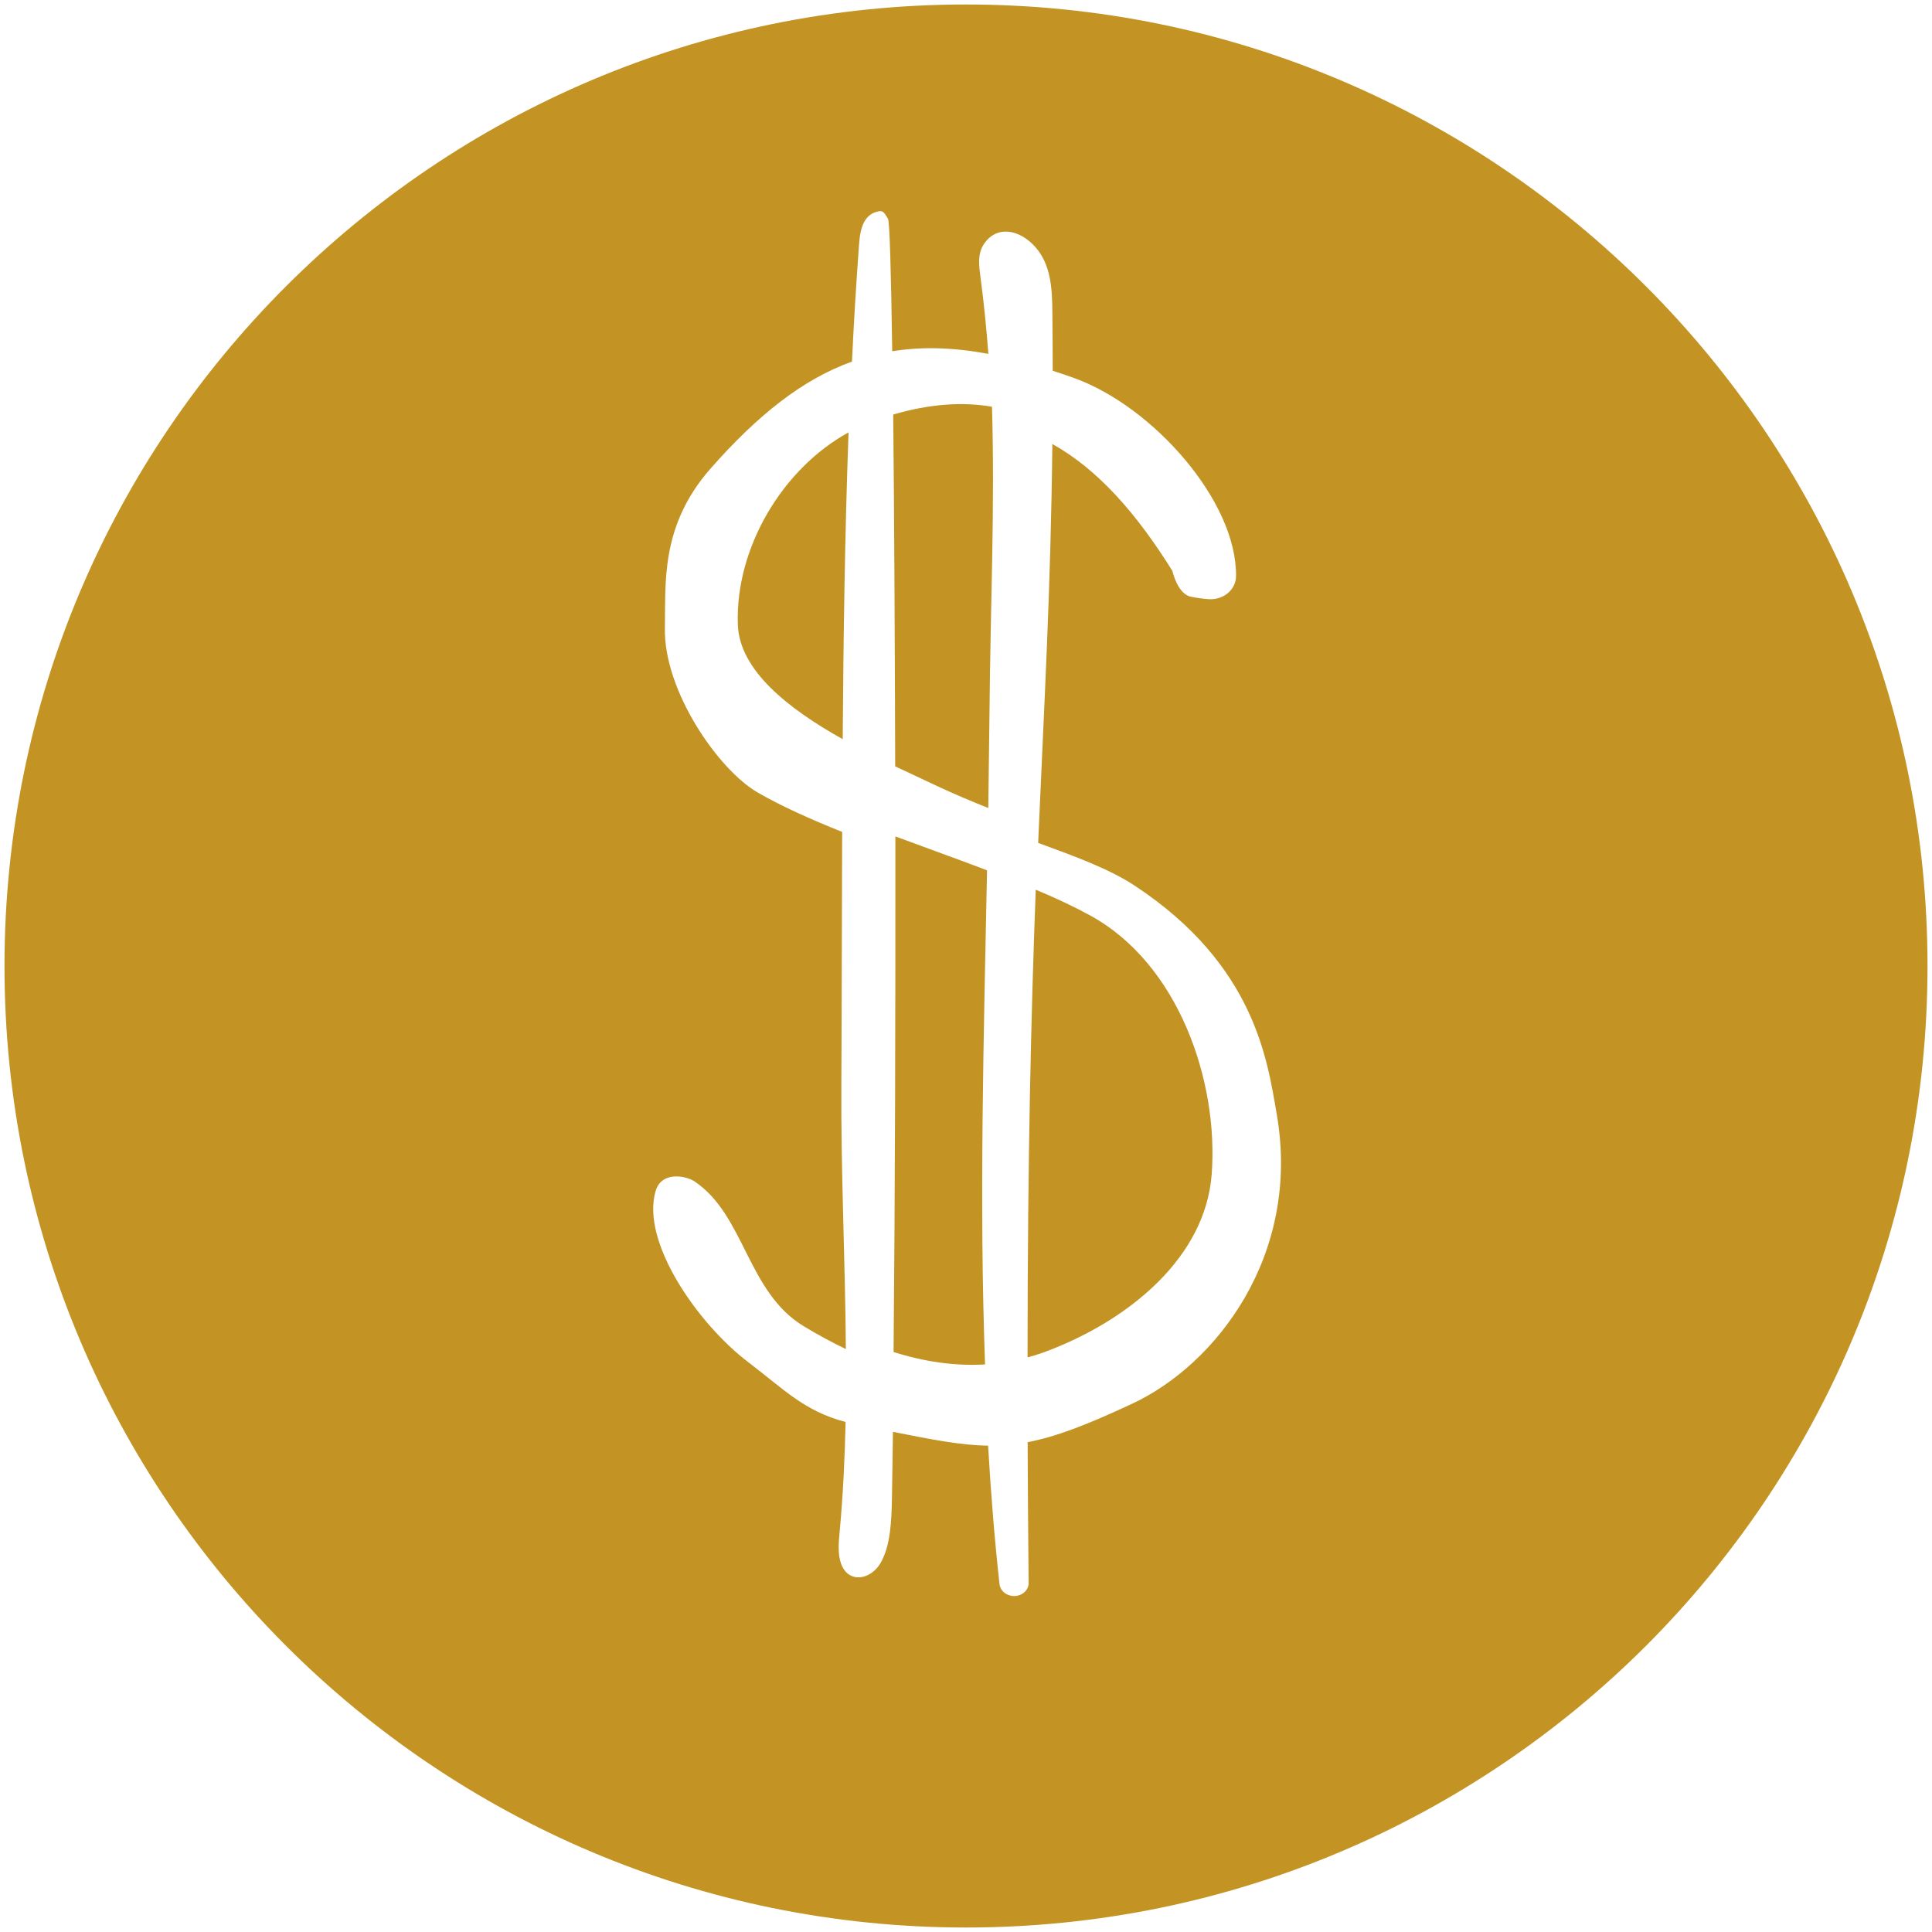
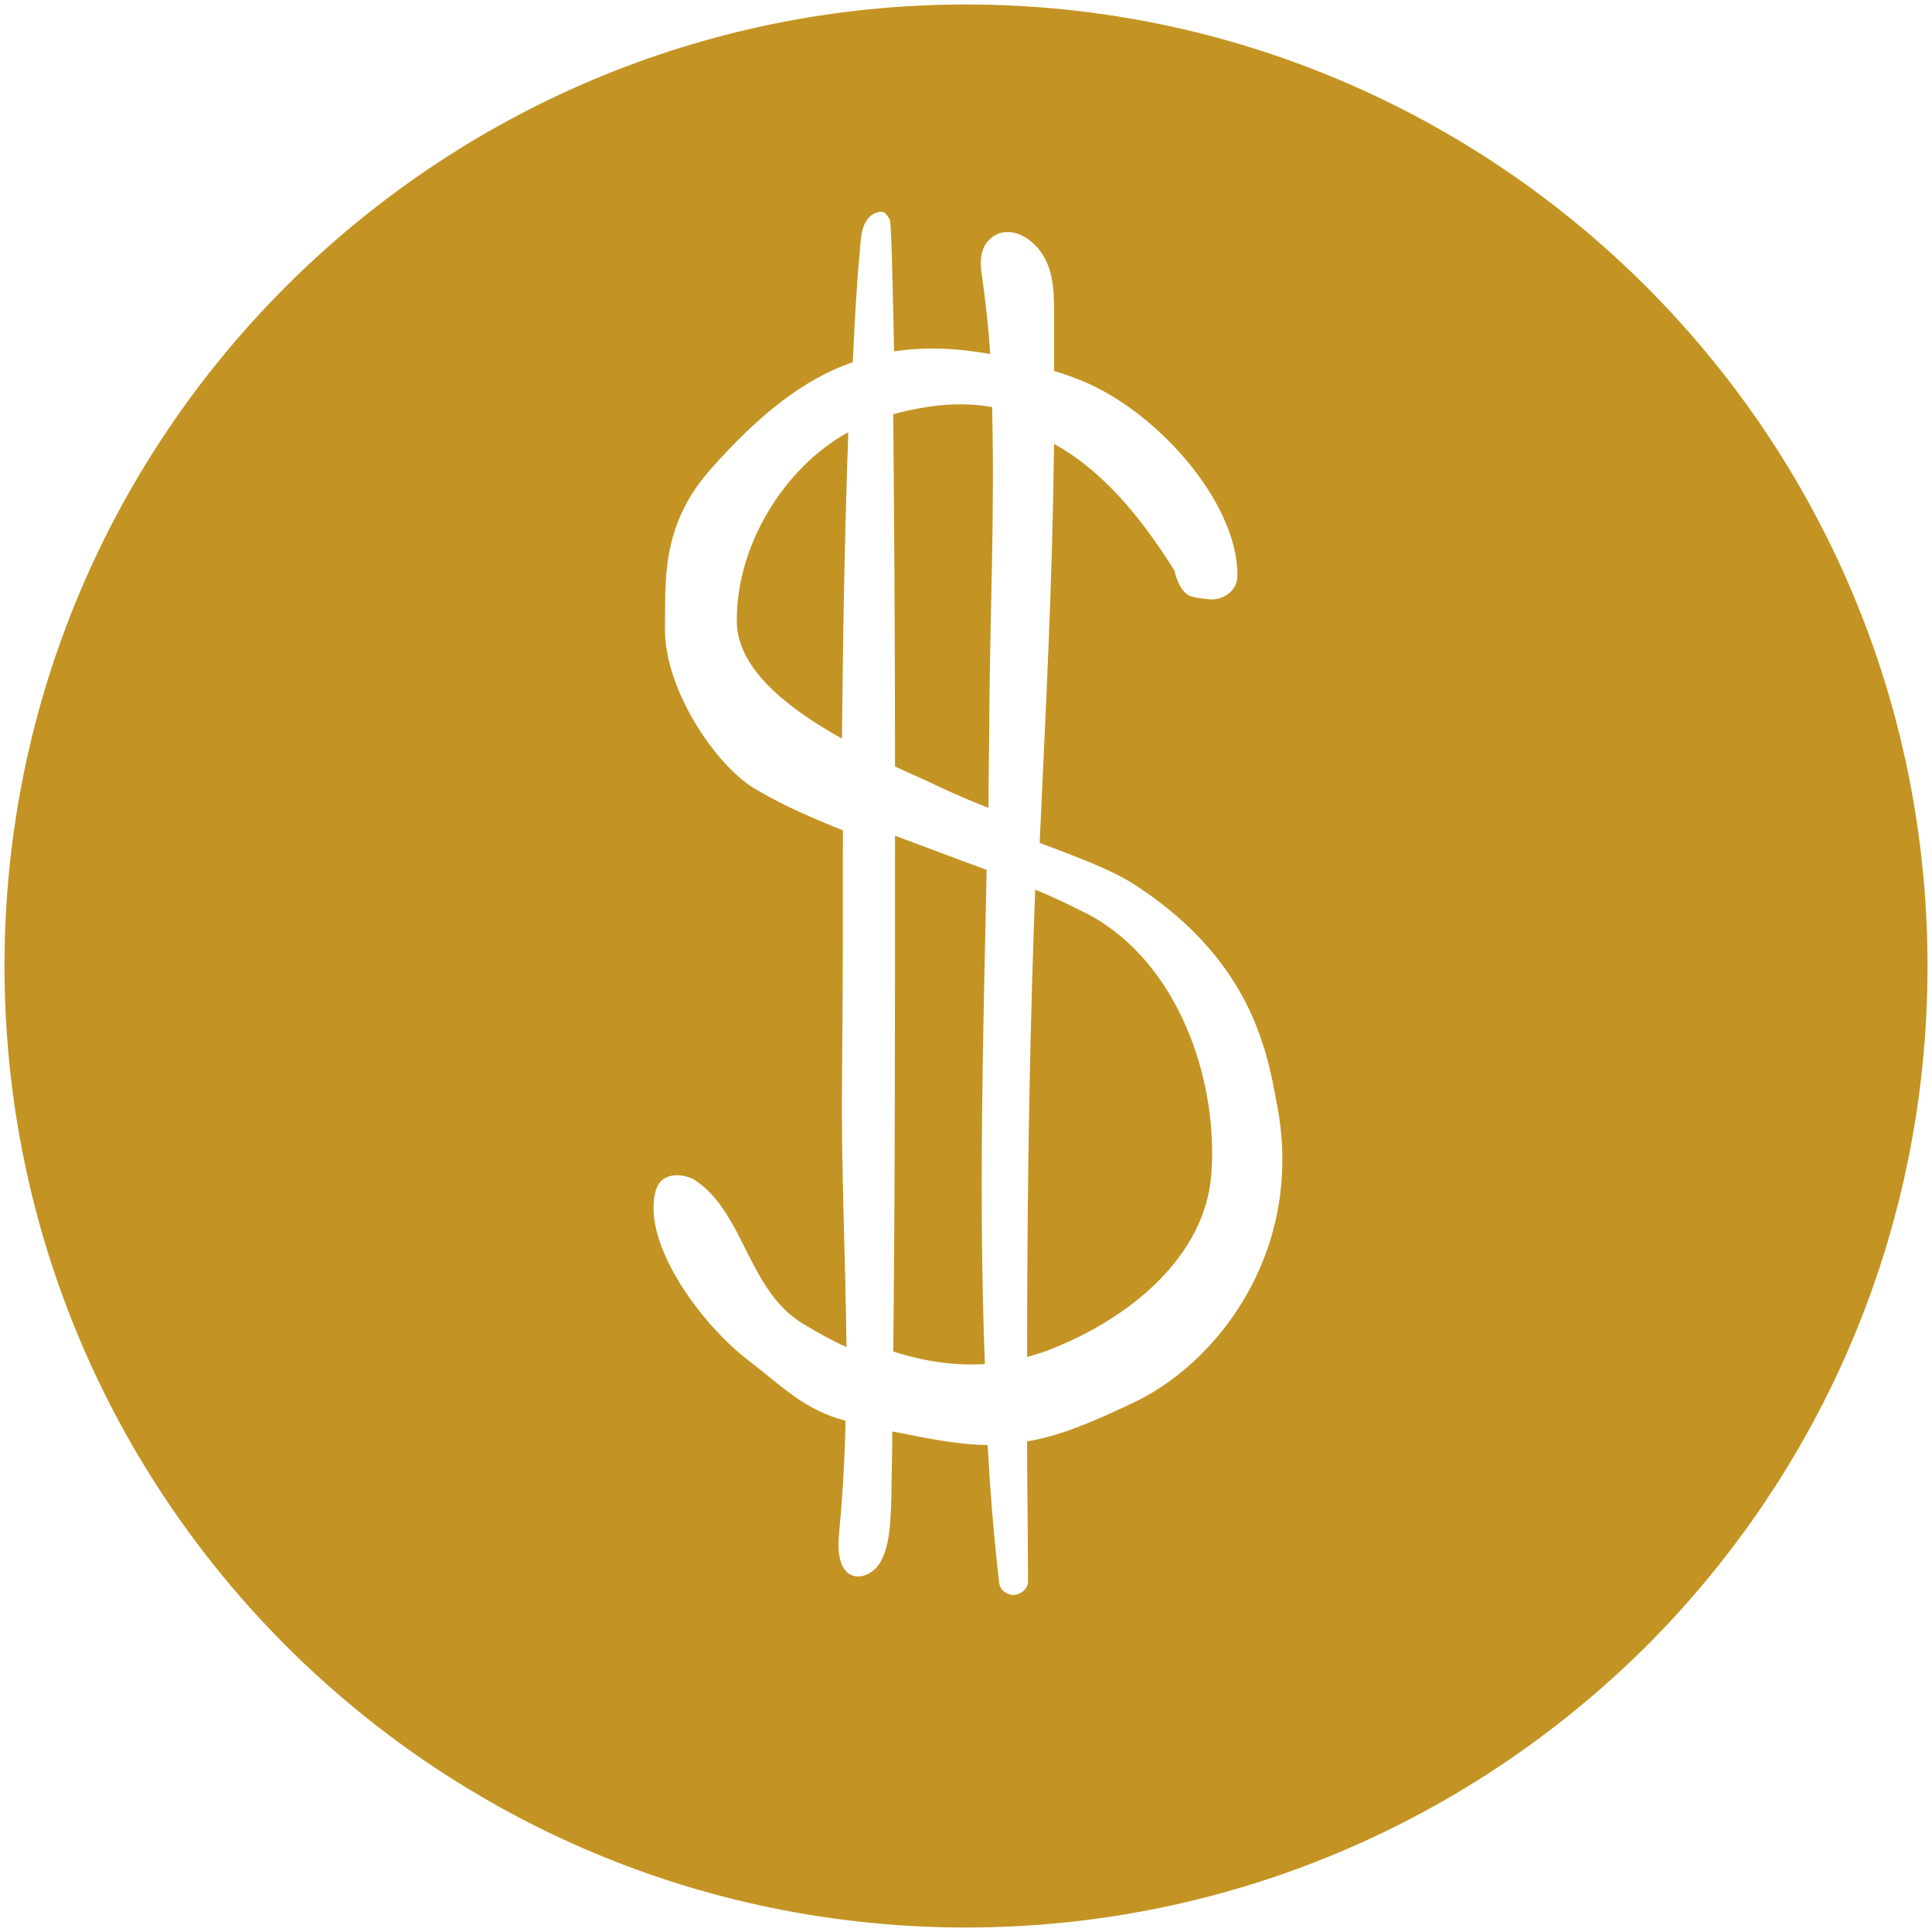
<svg xmlns="http://www.w3.org/2000/svg" version="1.1" id="Lager_1" x="0px" y="0px" viewBox="0 0 215 215" style="enable-background:new 0 0 215 215;" xml:space="preserve">
  <style type="text/css">
	.st0{fill:#C39423;}
</style>
  <g>
    <g>
      <g>
-         <path class="st0" d="M94.43,48.12c-0.41,11.27-0.57,22.67-0.65,34.14c-6.05-3.39-11.5-7.65-11.67-12.76     C81.81,60.98,87.08,52.14,94.43,48.12z" />
+         <path class="st0" d="M94.4,48.1c-0.4,11.3-0.6,22.7-0.7,34.1c-6.1-3.4-11.5-7.7-11.7-12.8C81.8,61,87.1,52.1,94.4,48.1z" />
      </g>
      <g>
-         <path class="st0" d="M109.84,96.85c-0.36,18.4-0.88,36.94-0.22,54.99c-3.41,0.2-6.82-0.32-10.18-1.38     c0.16-16.92,0.22-37.62,0.2-57.38C103.05,94.35,106.53,95.59,109.84,96.85z" />
+         <path class="st0" d="M109.8,96.8c-0.4,18.4-0.9,36.9-0.2,55c-3.4,0.2-6.8-0.3-10.2-1.4c0.2-16.9,0.2-37.6,0.2-57.4     C103.1,94.3,106.5,95.6,109.8,96.8z" />
      </g>
      <g>
-         <path class="st0" d="M110.39,45.26c0.34,11.18-0.18,22.42-0.27,33.62c-0.04,3.66-0.09,7.34-0.14,11.04     c-1.81-0.72-3.68-1.51-5.6-2.4c-1.43-0.68-3.05-1.43-4.76-2.24c-0.04-14.59-0.11-28.29-0.22-39.15     C103.42,44.96,107.05,44.69,110.39,45.26z" />
+         <path class="st0" d="M110.4,45.3c0.3,11.2-0.2,22.4-0.3,33.6c0,3.7-0.1,7.3-0.1,11c-1.8-0.7-3.7-1.5-5.6-2.4     c-1.4-0.7-3.1-1.4-4.8-2.2c0-14.6-0.1-28.3-0.2-39.2C103.4,45,107.1,44.7,110.4,45.3z" />
      </g>
      <g>
-         <path class="st0" d="M134.84,130.7c-0.7,9.14-8.99,16.03-17.99,19.53c-0.82,0.32-1.67,0.61-2.5,0.82     c0-22.49,0.41-38.63,0.91-52.04c2.19,0.91,4.22,1.86,6.01,2.84C131.16,107.22,135.63,120.33,134.84,130.7z" />
+         <path class="st0" d="M134.8,130.7c-0.7,9.1-9,16-18,19.5c-0.8,0.3-1.7,0.6-2.5,0.8c0-22.5,0.4-38.6,0.9-52c2.2,0.9,4.2,1.9,6,2.8     C131.2,107.2,135.6,120.3,134.8,130.7z" />
      </g>
      <g>
        <g>
-           <path class="st0" d="M183.16,31.85C163.79,12.49,137.04,0.5,107.5,0.5S51.21,12.49,31.84,31.85C12.47,51.2,0.5,77.95,0.5,107.51      c0,59.09,47.91,106.99,107,106.99c29.54,0,56.29-11.99,75.66-31.33c19.37-19.37,31.34-46.12,31.34-75.66      C214.5,77.95,202.52,51.2,183.16,31.85z M125.93,156.24c-5.03,2.35-8.47,3.66-11.57,4.25c0.02,4.92,0.05,10.12,0.11,15.65      c0.02,0.84-0.77,1.52-1.72,1.47c-0.79-0.05-1.43-0.59-1.52-1.31c-0.56-5.08-0.97-10.23-1.27-15.42      c-2.93-0.04-6.1-0.64-10.59-1.54c-0.04,2.57-0.07,5.03-0.11,7.34c-0.05,2.52-0.14,5.24-1.24,7.21      c-1.11,1.95-3.61,2.37-4.42,0.13c-0.39-1.08-0.27-2.37-0.16-3.57c0.38-4.06,0.57-8.13,0.66-12.21      c-4.58-1.18-6.89-3.66-10.84-6.66c-5.51-4.18-11.98-13.32-10.3-19.04c0.66-2.22,3.32-1.72,4.31-1.08      c5.62,3.74,5.87,12.35,12.21,16.15c1.54,0.93,3.09,1.77,4.65,2.52c-0.07-9.84-0.56-19.69-0.5-29.53      c0.05-9.33,0.05-18.69,0.09-28.02c-3.48-1.4-6.73-2.84-9.39-4.38c-4.38-2.52-10.48-11.32-10.34-18.31      c0.11-4.86-0.57-11.31,5.06-17.72c5.29-6.01,10.28-9.96,15.76-11.93c0.2-4.2,0.45-8.37,0.75-12.5c0.11-1.52,0.2-3.75,2.1-4.2      c0.59-0.14,0.7,0.04,1.16,0.81c0.18,0.27,0.34,5.81,0.47,14.74c3.29-0.54,6.82-0.43,10.7,0.29c-0.22-2.86-0.5-5.71-0.88-8.55      c-0.16-1.2-0.34-2.5,0.32-3.57c1.38-2.22,3.97-1.79,5.76,0.2c1.77,1.97,1.9,4.7,1.92,7.23c0.02,2.28,0.04,4.45,0.04,6.57      c0.79,0.25,1.59,0.52,2.41,0.82c8.74,3.16,18.09,13.68,17.99,22.04c-0.02,1.56-1.47,2.71-3.14,2.55      c-0.63-0.05-1.27-0.14-1.9-0.27c-1.49-0.32-2.04-2.86-2.04-2.86c-3.99-6.41-8.31-11.32-13.36-14.13      c-0.18,16.26-0.9,28.68-1.58,44.39c4.25,1.56,7.95,2.91,10.79,4.79c13.36,8.83,14.72,19.44,15.76,25.4      C144.8,139.69,135.3,151.91,125.93,156.24z" />
+           <path class="st0" d="M183.2,31.9C163.8,12.5,137,0.5,107.5,0.5s-56.3,12-75.7,31.4c-19.3,19.3-31.3,46-31.3,75.6      c0,59.1,47.9,107,107,107c29.5,0,56.3-12,75.7-31.3c19.4-19.4,31.3-46.1,31.3-75.7S202.5,51.2,183.2,31.9z M125.9,156.2      c-5,2.4-8.5,3.7-11.6,4.2c0,4.9,0.1,10.1,0.1,15.6c0,0.8-0.8,1.5-1.7,1.5c-0.8-0.1-1.4-0.6-1.5-1.3c-0.6-5.1-1-10.2-1.3-15.4      c-2.9,0-6.1-0.6-10.6-1.5c0,2.6-0.1,5-0.1,7.3c-0.1,2.5-0.1,5.2-1.2,7.2c-1.1,1.9-3.6,2.4-4.4,0.1c-0.4-1.1-0.3-2.4-0.2-3.6      c0.4-4.1,0.6-8.1,0.7-12.2c-4.6-1.2-6.9-3.7-10.8-6.7c-5.5-4.2-12-13.3-10.3-19c0.7-2.2,3.3-1.7,4.3-1.1      c5.6,3.7,5.9,12.4,12.2,16.1c1.5,0.9,3.1,1.8,4.7,2.5c-0.1-9.8-0.6-19.7-0.5-29.5c0.1-9.3,0.1-18.7,0.1-28      c-3.5-1.4-6.7-2.8-9.4-4.4C80,85.7,73.9,76.9,74,69.9c0.1-4.9-0.6-11.3,5.1-17.7c5.3-6,10.3-10,15.8-11.9      c0.2-4.2,0.4-8.4,0.8-12.5c0.1-1.5,0.2-3.8,2.1-4.2c0.6-0.1,0.7,0,1.2,0.8c0.2,0.3,0.3,5.8,0.5,14.7c3.3-0.5,6.8-0.4,10.7,0.3      c-0.2-2.9-0.5-5.7-0.9-8.5c-0.2-1.2-0.3-2.5,0.3-3.6c1.4-2.2,4-1.8,5.8,0.2s1.9,4.7,1.9,7.2c0,2.3,0,4.5,0,6.6      c0.8,0.2,1.6,0.5,2.4,0.8c8.7,3.2,18.1,13.7,18,22c0,1.6-1.5,2.7-3.1,2.6c-0.6-0.1-1.3-0.1-1.9-0.3c-1.5-0.3-2-2.9-2-2.9      c-4-6.4-8.3-11.3-13.4-14.1c-0.2,16.3-0.9,28.7-1.6,44.4c4.2,1.6,7.9,2.9,10.8,4.8c13.4,8.8,14.7,19.4,15.8,25.4      C144.8,139.7,135.3,151.9,125.9,156.2z" />
        </g>
      </g>
    </g>
  </g>
</svg>
